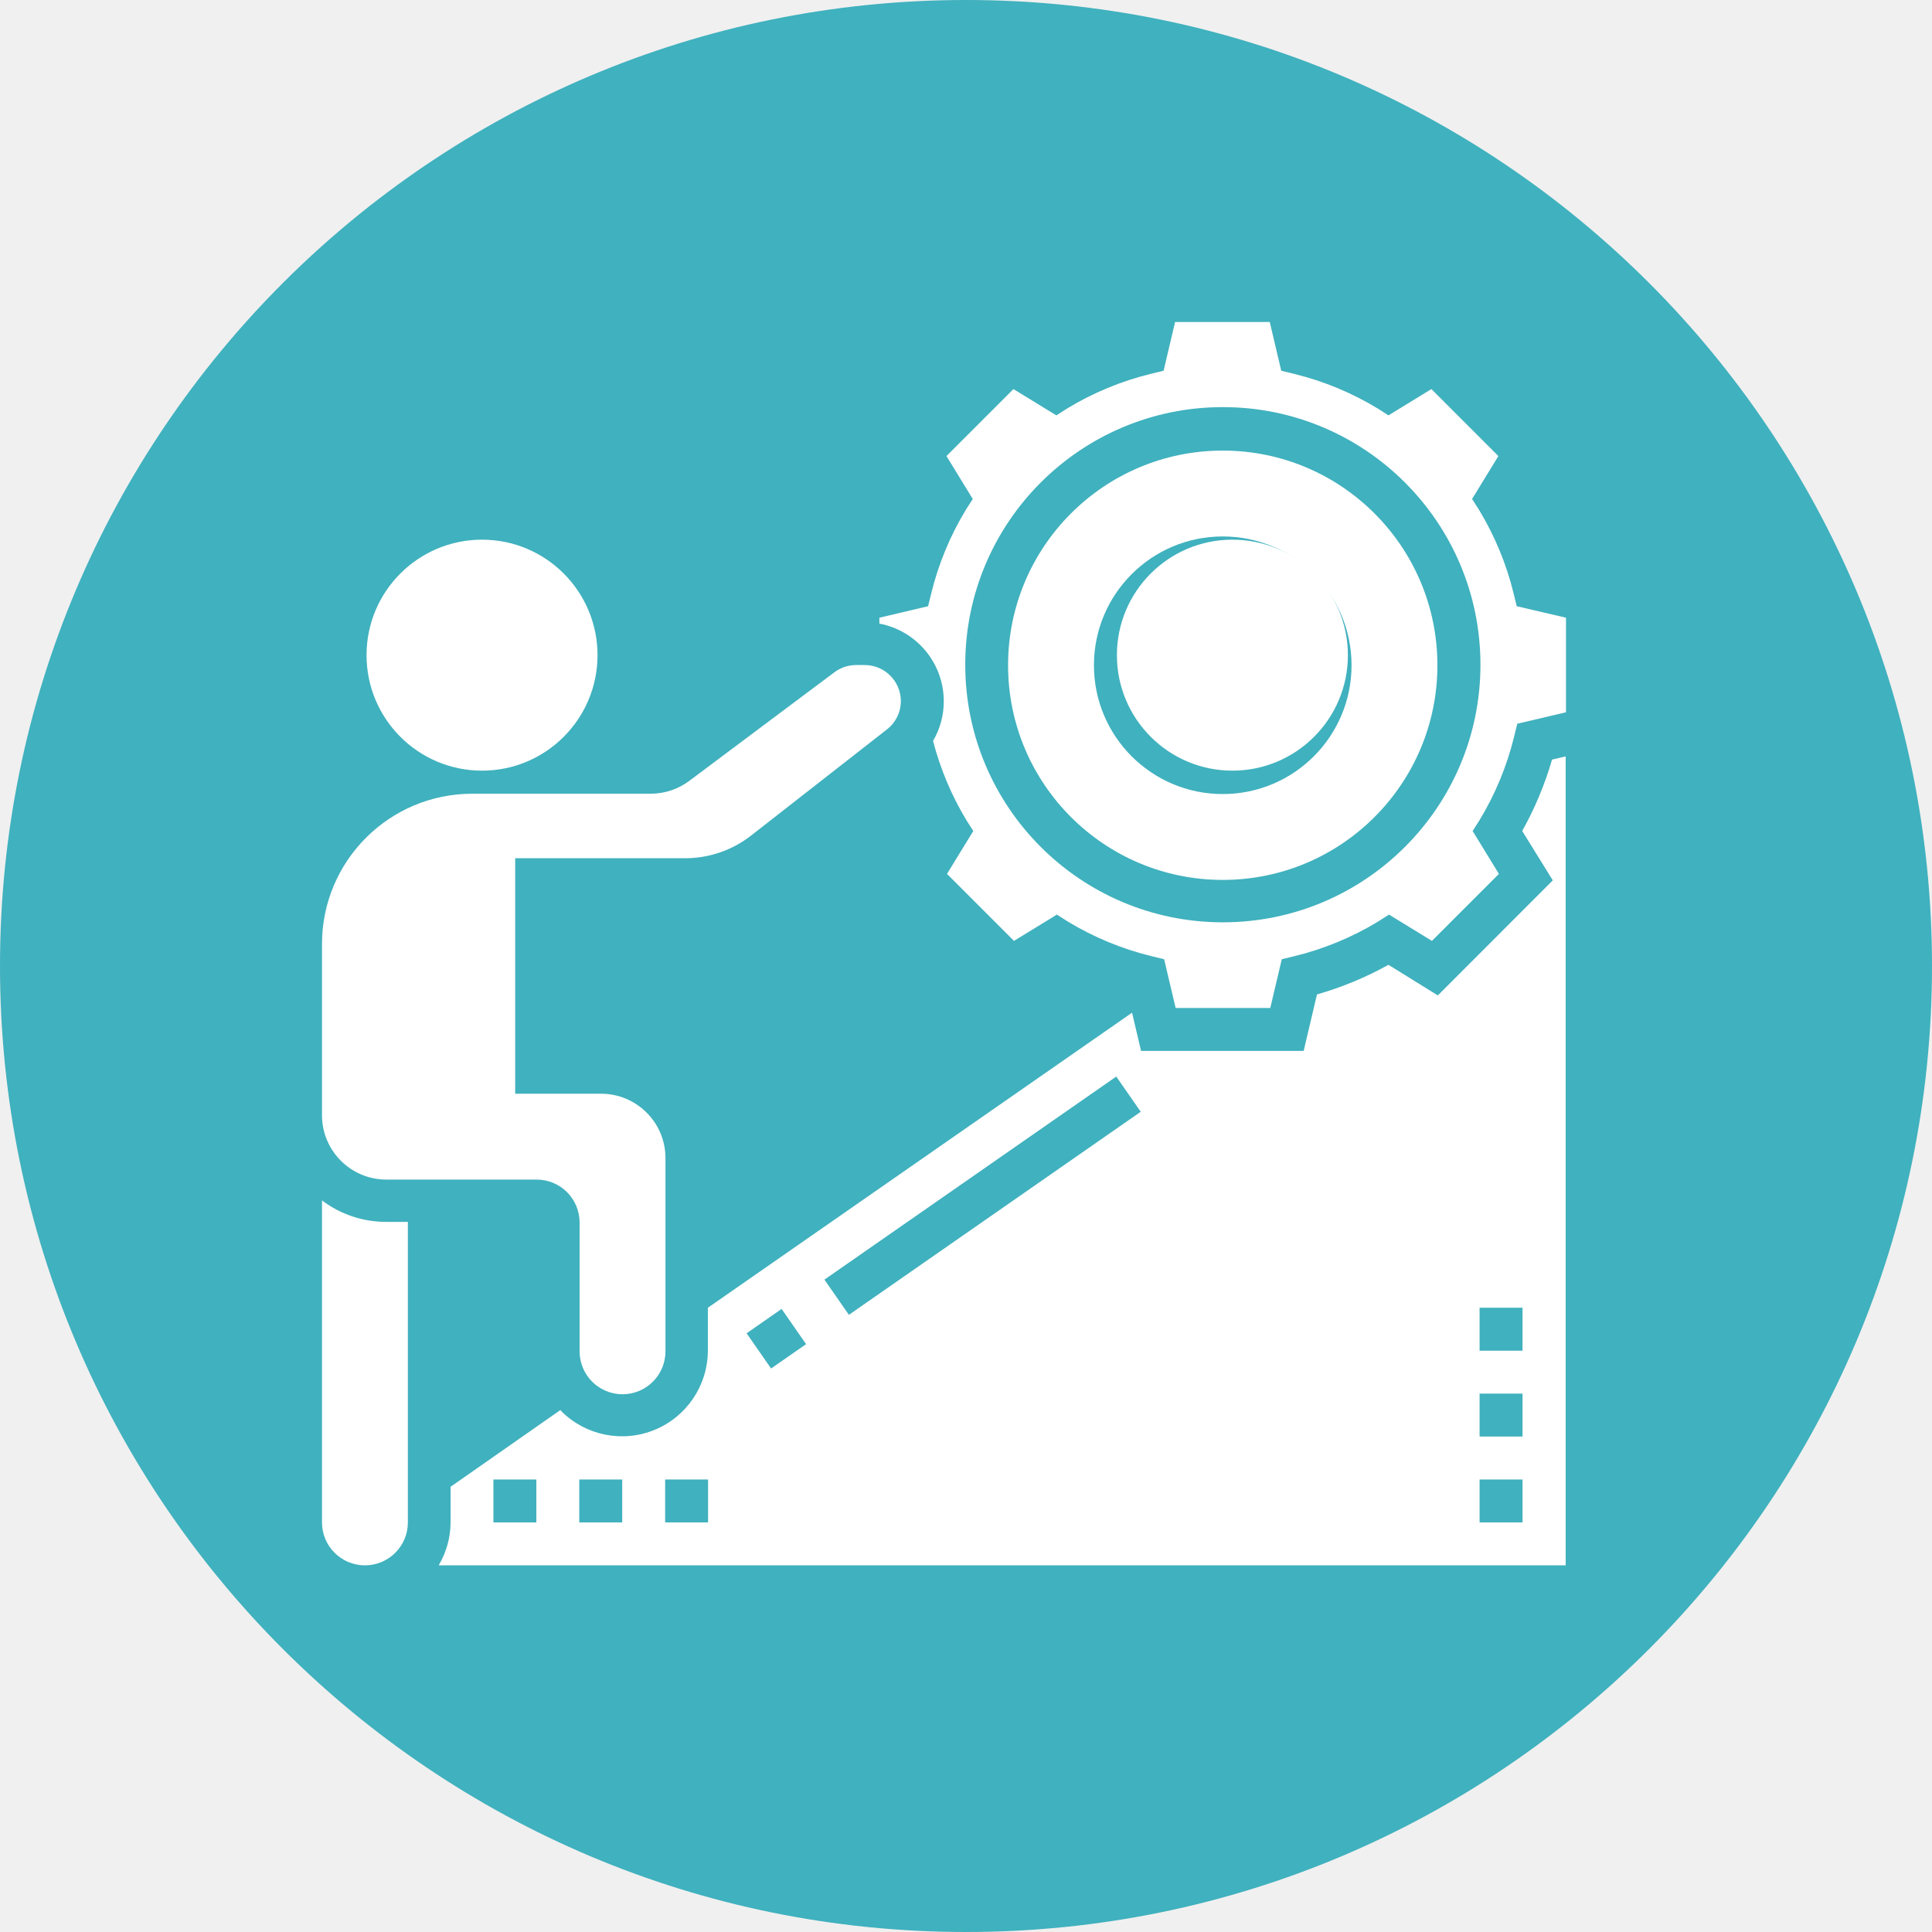
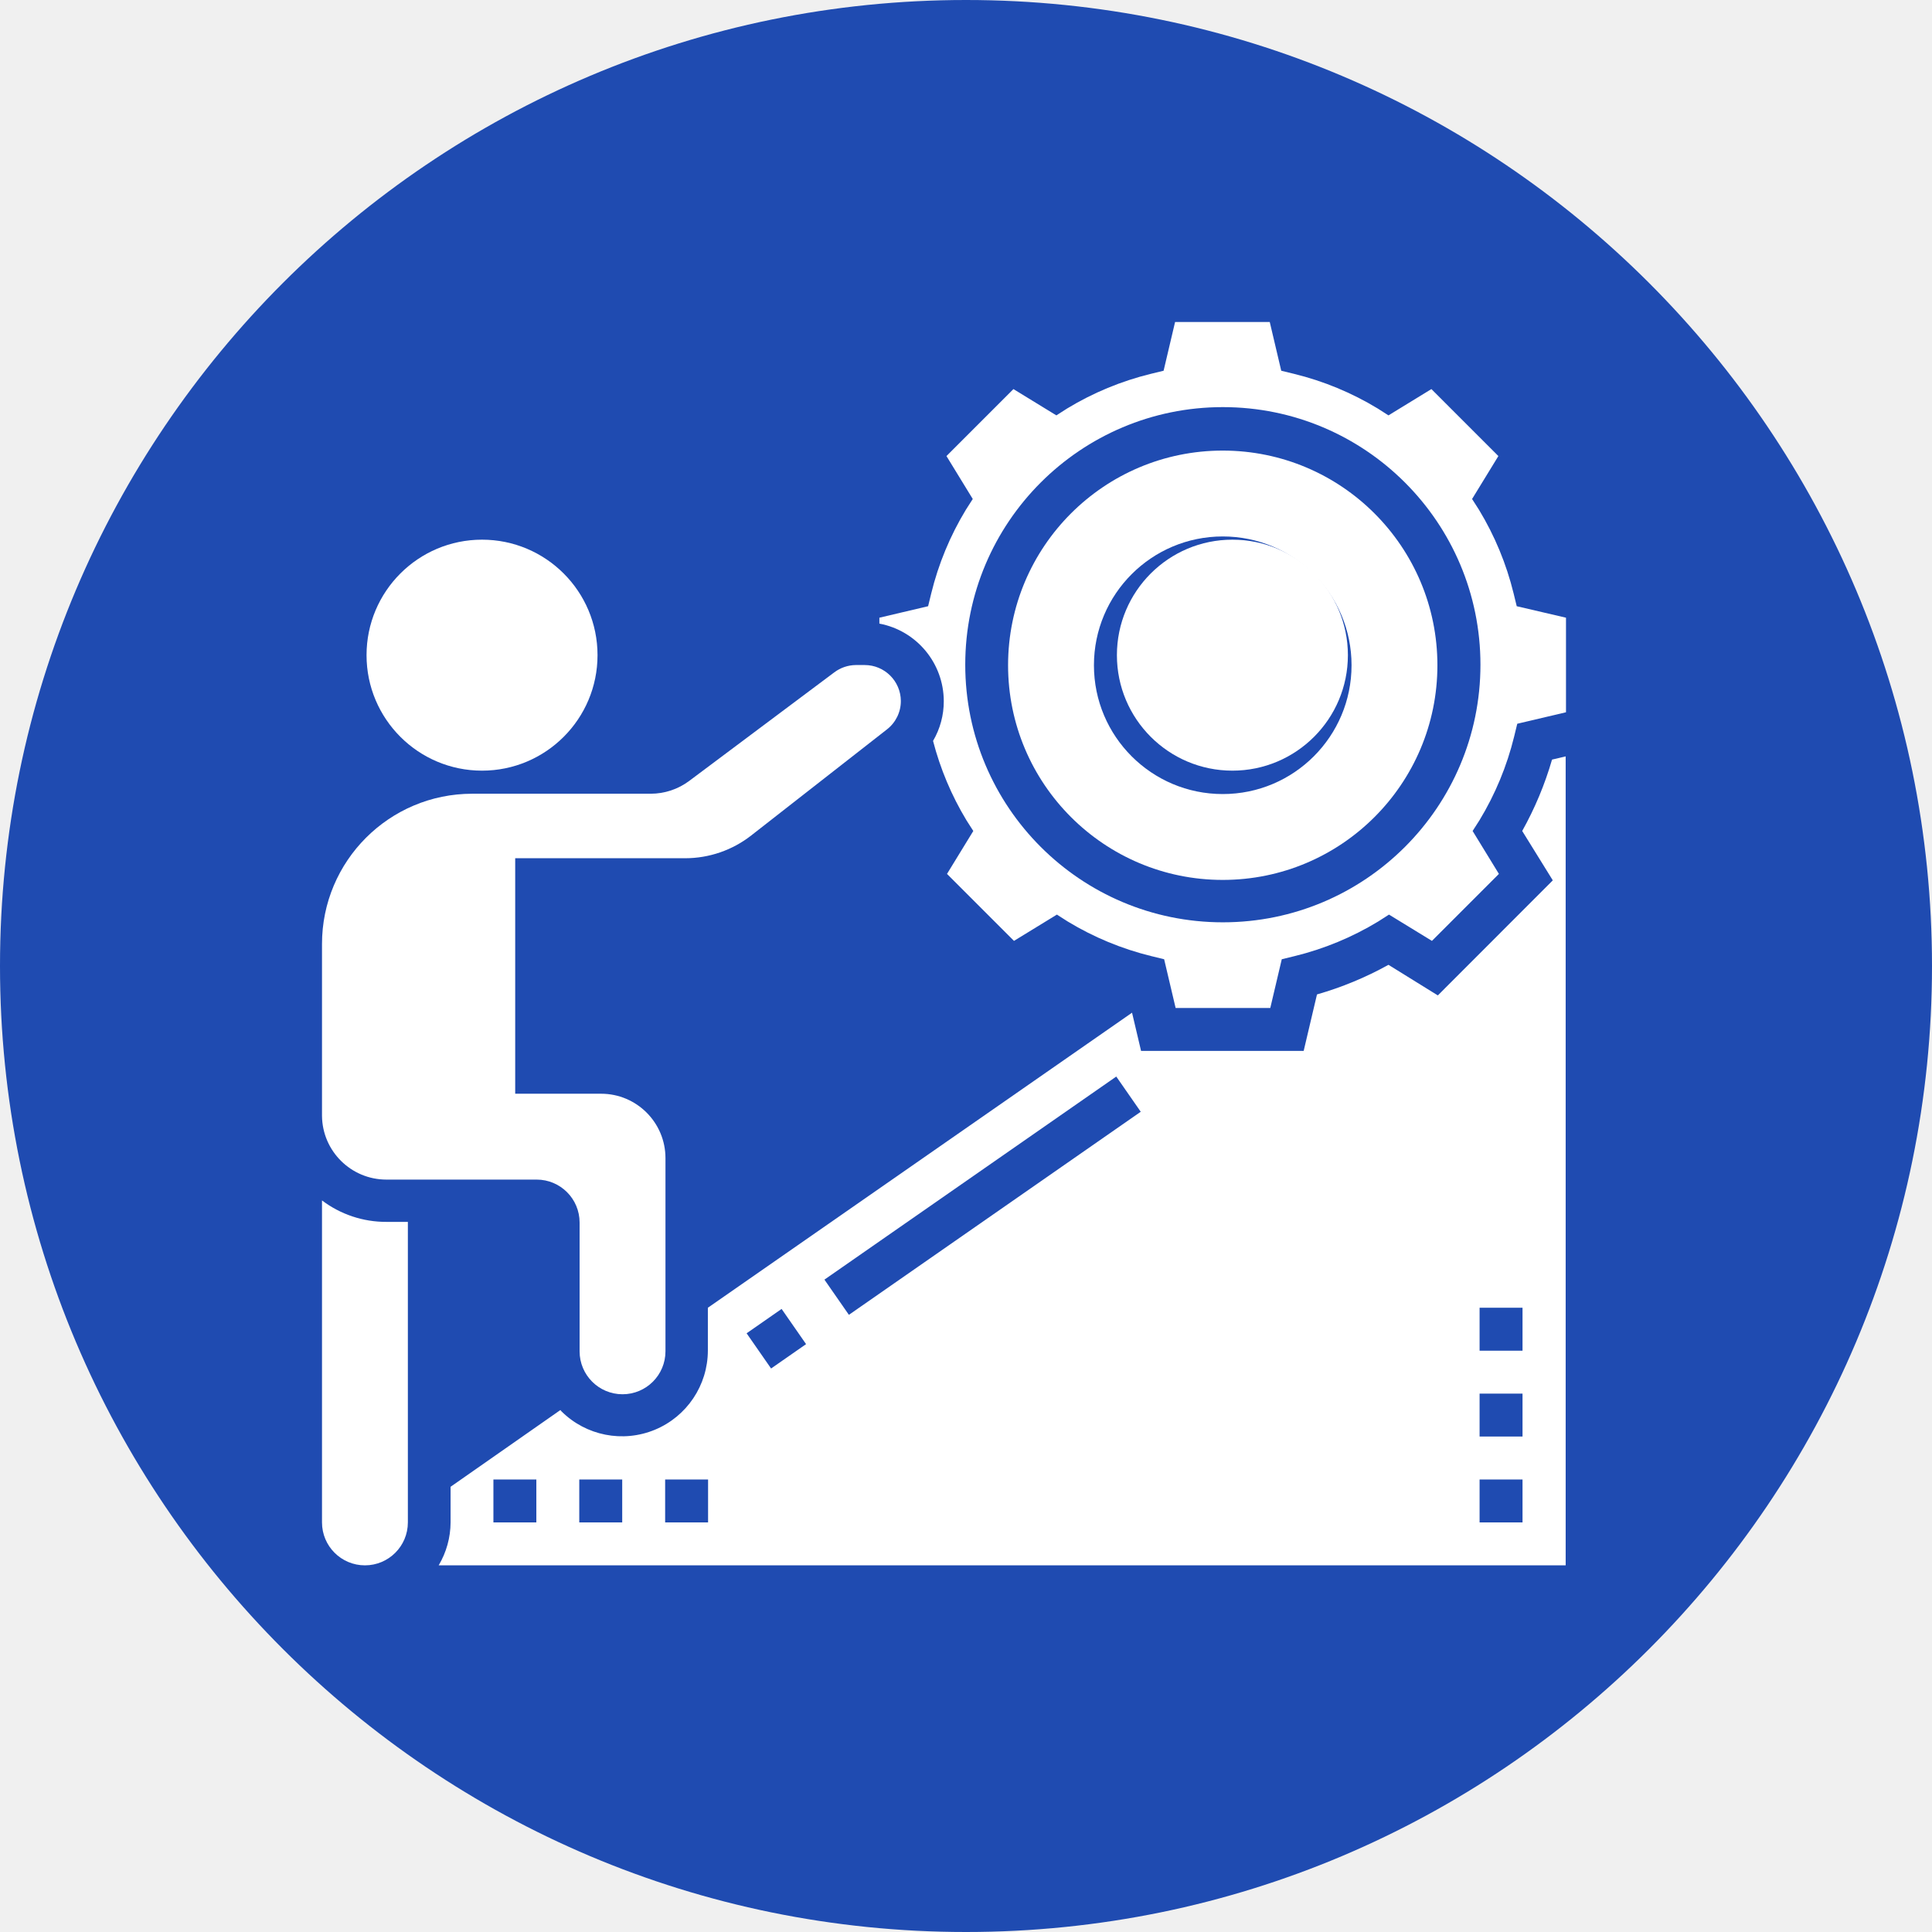
<svg xmlns="http://www.w3.org/2000/svg" width="18" height="18" viewBox="0 0 18 18">
  <defs>
    <style>
            .cls-2{fill:#fff}
        </style>
  </defs>
  <g id="Group_4105" transform="translate(-456 -551)">
-     <circle id="Ellipse_145" cx="9" cy="9" r="9" fill="#40b1be" transform="translate(456 551)" />
+     <circle id="Ellipse_145" cx="9" cy="9" r="9" fill="#1f4bb1" transform="translate(456 551)" />
    <g id="Group_3910" transform="translate(459 554)">
      <g id="challenges">
        <path id="Path_13082" d="M3 43.974v3a.4.4 0 1 0 .8 0v-2.8h-.2a.988.988 0 0 1-.6-.2z" class="cls-2" transform="translate(-3 -35.79)" />
        <path id="Path_13083" d="M3.6 23.794H5a.4.4 0 0 1 .4.4v1.2a.4.4 0 0 0 .8 0v-1.8a.6.6 0 0 0-.6-.6h-.8V20.8h1.584A1 1 0 0 0 7 20.587l1.263-.987a.334.334 0 0 0 .13-.266.337.337 0 0 0-.337-.334h-.083a.34.34 0 0 0-.2.068l-1.351 1.011a.6.6 0 0 1-.359.12H4.4A1.4 1.4 0 0 0 3 21.6v1.6a.6.6 0 0 0 .6.594z" class="cls-2" transform="translate(-3 -15.804)" />
        <path id="Path_13084" d="M18.539 23.958l.285.46-1.071 1.072-.46-.285a3.175 3.175 0 0 1-.666.276l-.124.526h-1.515l-.084-.356-3.952 2.749v.4a.8.8 0 0 1-1.364.565l-.01-.012-1.023.715v.332a.791.791 0 0 1-.111.4h10.5v-7.537l-.127.03a3.171 3.171 0 0 1-.278.665zM9.354 30.4h-.4V30h.4zm.8 0h-.4V30h.4zm.8 0h-.4V30h.4zm.587-1.434l-.228-.328.326-.227.228.328zm.725-.5l-.228-.328 2.719-1.892.228.328zm6.276 1.934h-.4V30h.4zm0-.8h-.4v-.4h.4zm0-.8h-.4v-.4h.4z" class="cls-2" transform="translate(-7.357 -19.216)" />
        <circle id="Ellipse_138" cx="1.076" cy="1.076" r="1.076" class="cls-2" transform="translate(.415 2.028)" />
        <circle id="Ellipse_139" cx="1.076" cy="1.076" r="1.076" class="cls-2" transform="translate(7.406 2.028)" />
        <path id="Path_13085" d="M37 9a2 2 0 1 0 2 2 2 2 0 0 0-2-2zm0 3.2a1.2 1.2 0 1 1 1.2-1.2 1.2 1.2 0 0 1-1.2 1.2z" class="cls-2" transform="translate(-28.608 -7.802)" />
        <path id="Path_13086" d="M34.938 5.648l-.029-.119a2.772 2.772 0 0 0-.323-.78l-.064-.1.245-.4-.624-.624-.4.245-.1-.064a2.772 2.772 0 0 0-.78-.323l-.119-.029L32.637 3h-.882l-.107.454-.119.029a2.772 2.772 0 0 0-.78.323l-.1.064-.4-.245-.624.624.245.4-.064.1a2.772 2.772 0 0 0-.323.78l-.029.119-.454.107v.055a.737.737 0 0 1 .6.722.728.728 0 0 1-.1.371 2.778 2.778 0 0 0 .311.739l.064.1-.245.4.624.624.4-.245.1.064a2.772 2.772 0 0 0 .78.323l.119.029.107.454h.882l.107-.454.119-.029a2.772 2.772 0 0 0 .78-.323l.1-.064.4.245.624-.624-.245-.4.064-.1a2.772 2.772 0 0 0 .323-.78l.029-.119.454-.107v-.881zM32.2 8.593a2.4 2.4 0 1 1 2.4-2.4 2.4 2.4 0 0 1-2.4 2.4z" class="cls-2" transform="translate(-23.807 -3)" />
      </g>
    </g>
  </g>
</svg>
